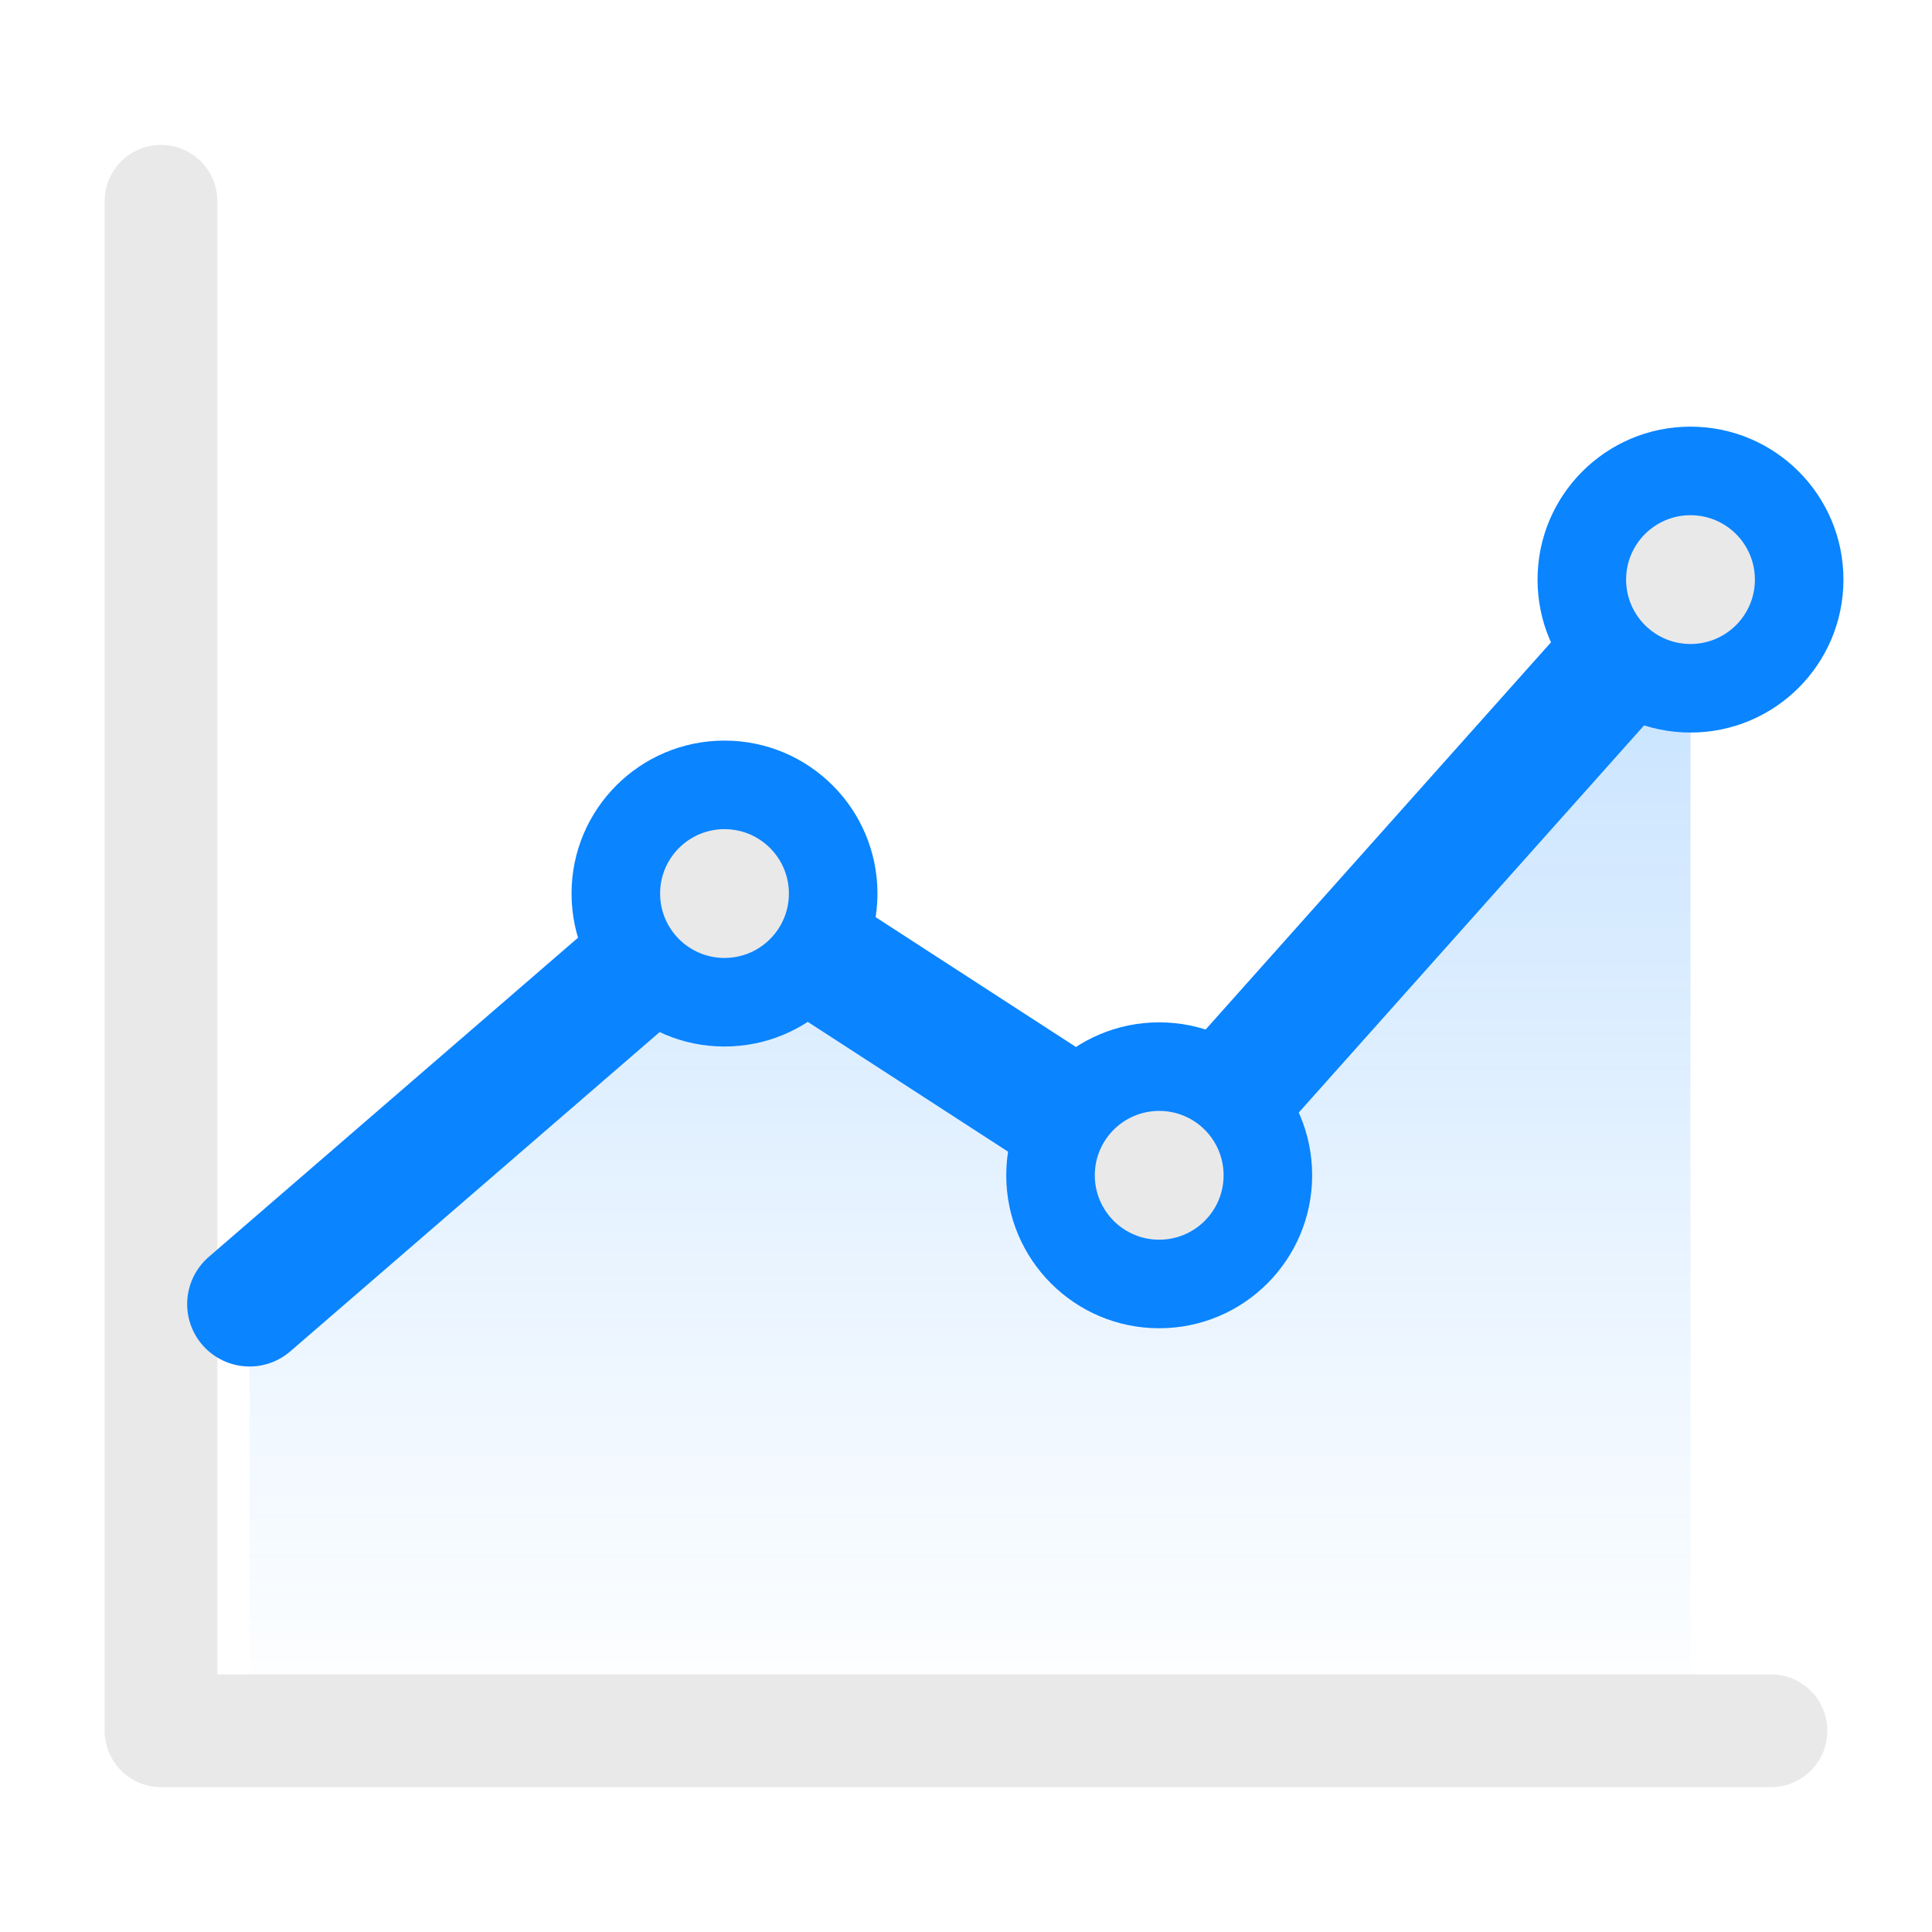
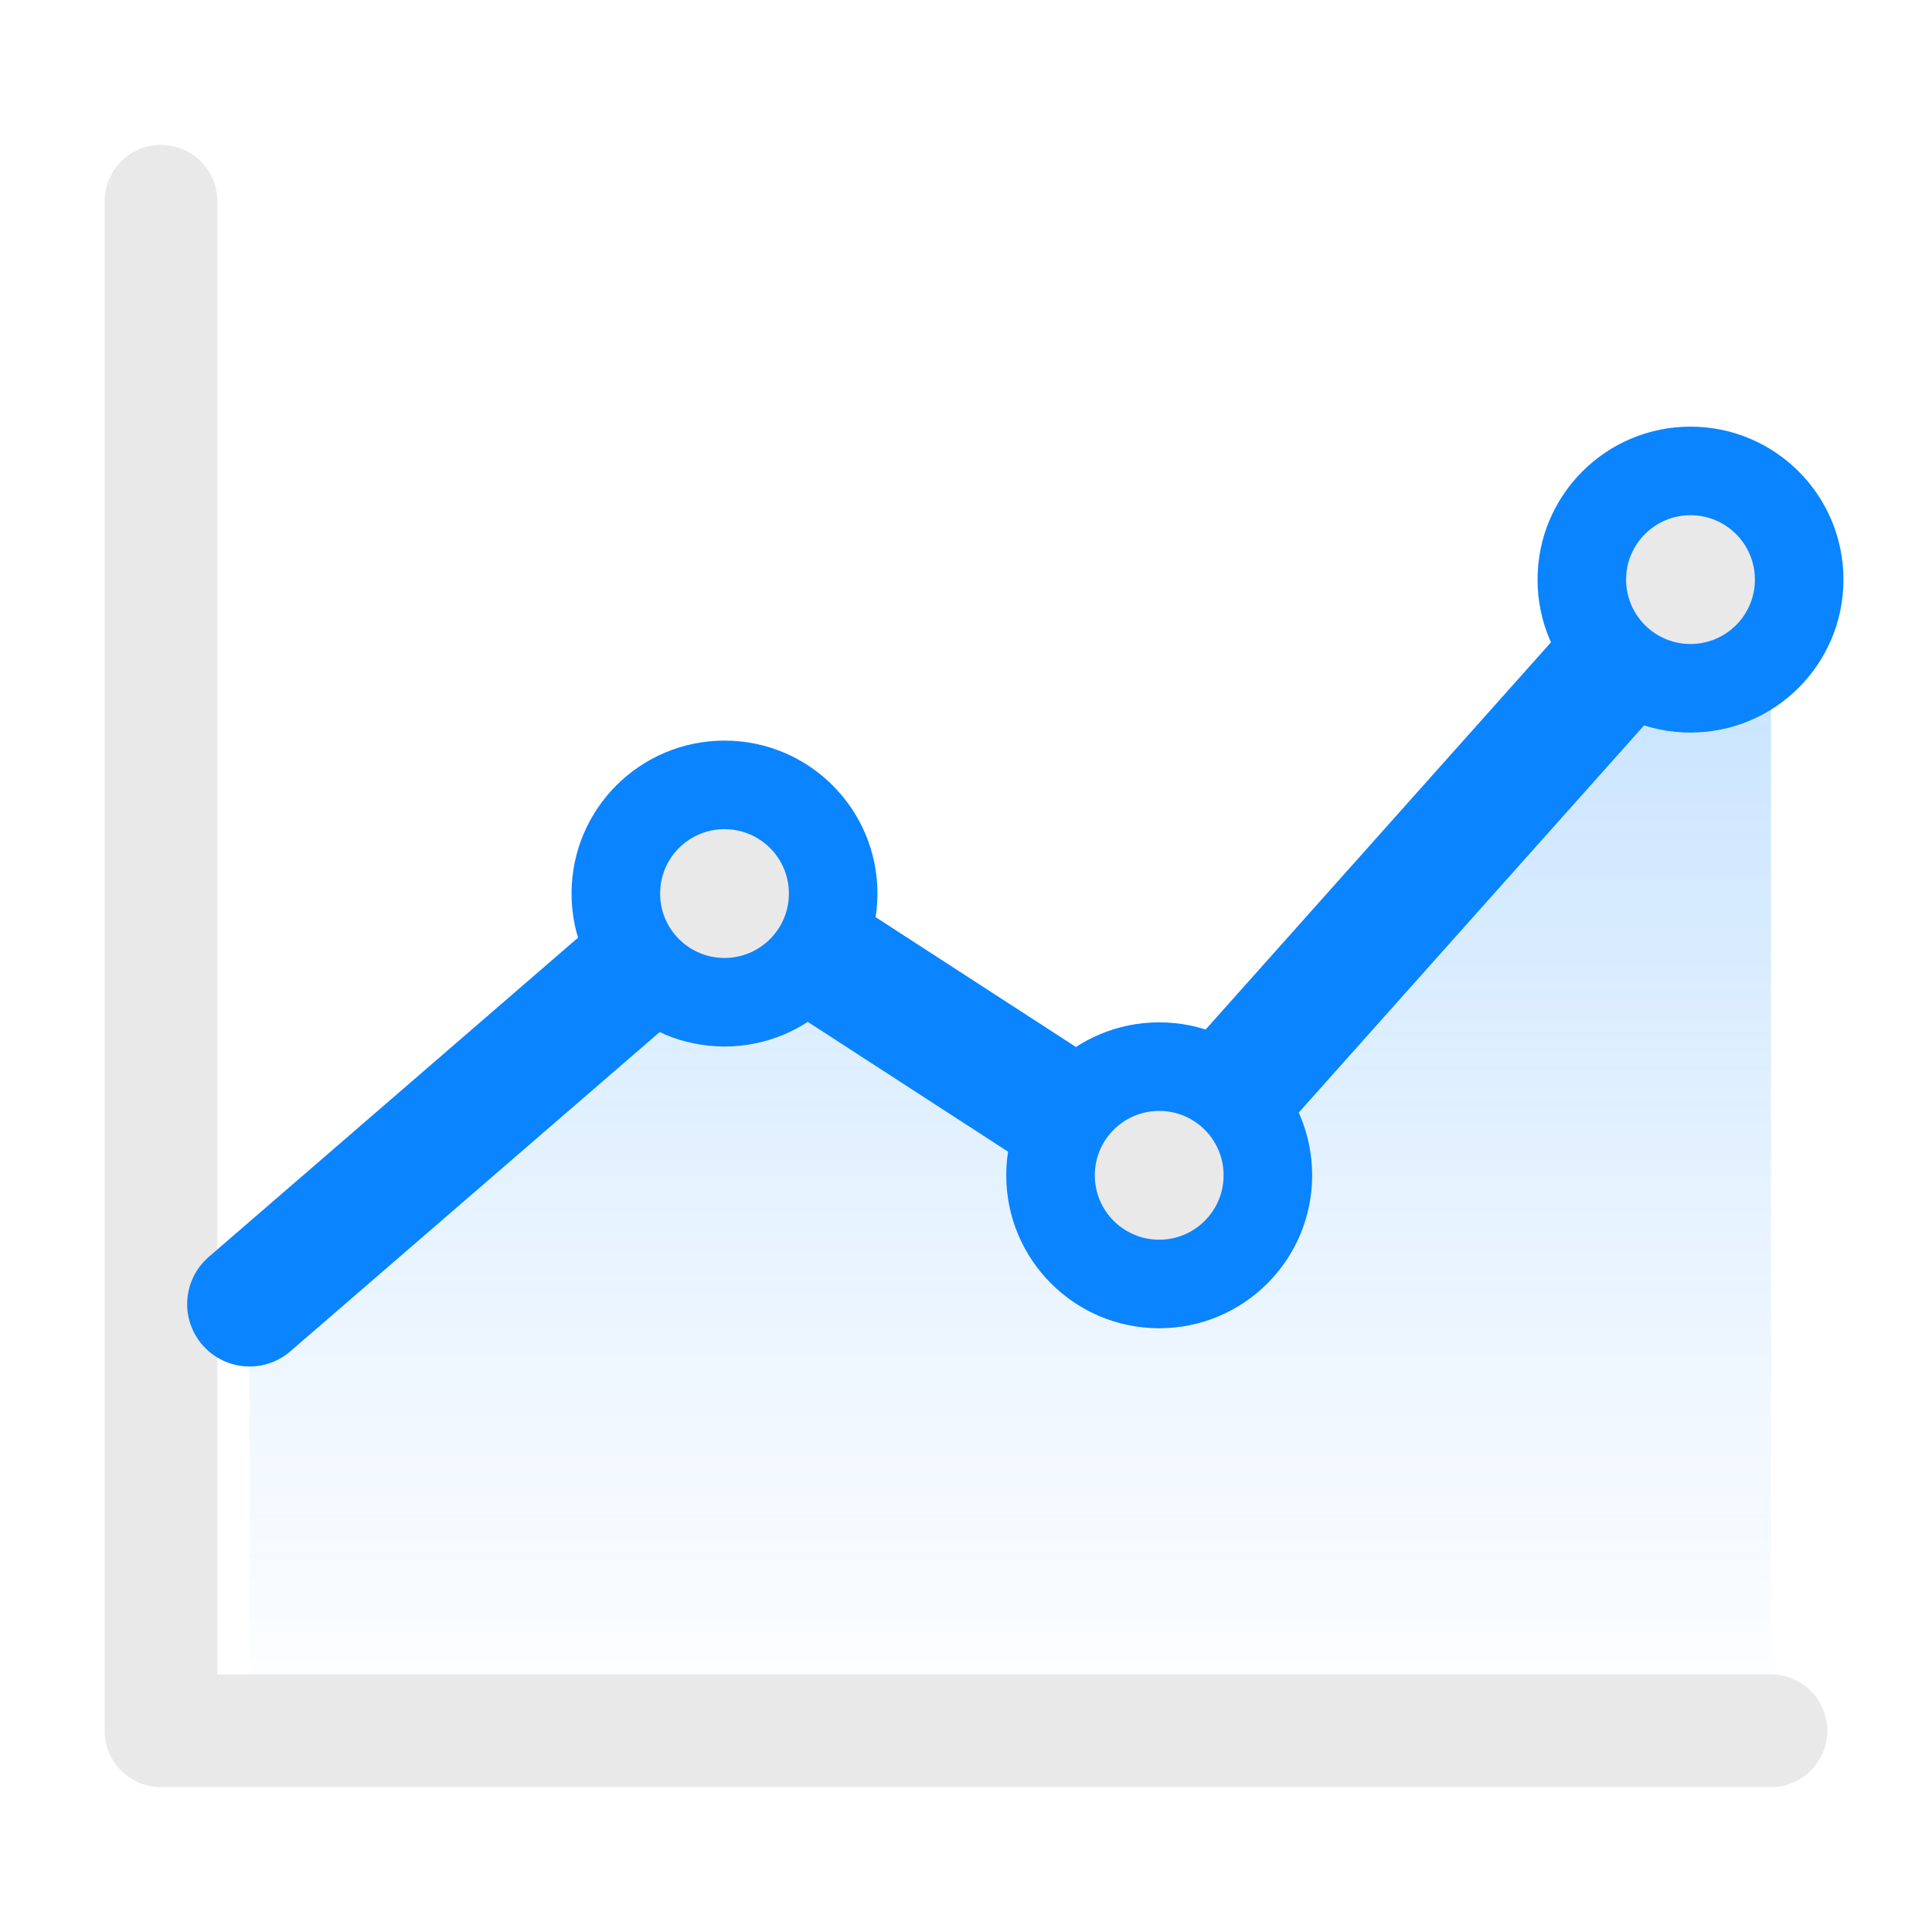
<svg xmlns="http://www.w3.org/2000/svg" viewBox="0 0 24 24" width="24" height="24" color="#E9E9E9" fill="none" stroke-linecap="round" stroke-linejoin="round">
  <defs>
    <linearGradient id="historyArea" gradientUnits="userSpaceOnUse" x1="0" y1="7.2" x2="0" y2="21.5">
      <stop offset="0" stop-color="#0A84FF" stop-opacity="0.24" />
      <stop offset="0.55" stop-color="#0A84FF" stop-opacity="0.1" />
      <stop offset="1" stop-color="#0A84FF" stop-opacity="0" />
    </linearGradient>
  </defs>
-   <path d="M 3.1 16.2 L 9.0 11.1 L 14.4 14.6 L 21.0 7.2 L 21.0 21.5 L 3.1 21.5 Z" fill="url(#historyArea)" />
+   <path d="M 3.1 16.2 L 9.0 11.1 L 14.4 14.6 L 21.0 7.2 L 22.0 7.2 L 22.0 21.5 L 3.1 21.5 Z" fill="url(#historyArea)" />
  <path d="M 2.0 2.5 L 2.0 21.5 L 22.0 21.5" stroke="currentColor" stroke-width="1.4" />
  <polyline points="3.1,16.2 9.0,11.1 14.4,14.6 21.0,7.2" stroke="#0A84FF" stroke-width="1.55" />
  <circle cx="9.0" cy="11.1" r="1.9" fill="#0A84FF" />
  <circle cx="9.0" cy="11.1" r="0.8" fill="currentColor" />
  <circle cx="14.4" cy="14.6" r="1.9" fill="#0A84FF" />
  <circle cx="14.4" cy="14.6" r="0.8" fill="currentColor" />
  <circle cx="21.0" cy="7.2" r="1.9" fill="#0A84FF" />
  <circle cx="21.0" cy="7.2" r="0.8" fill="currentColor" />
</svg>
